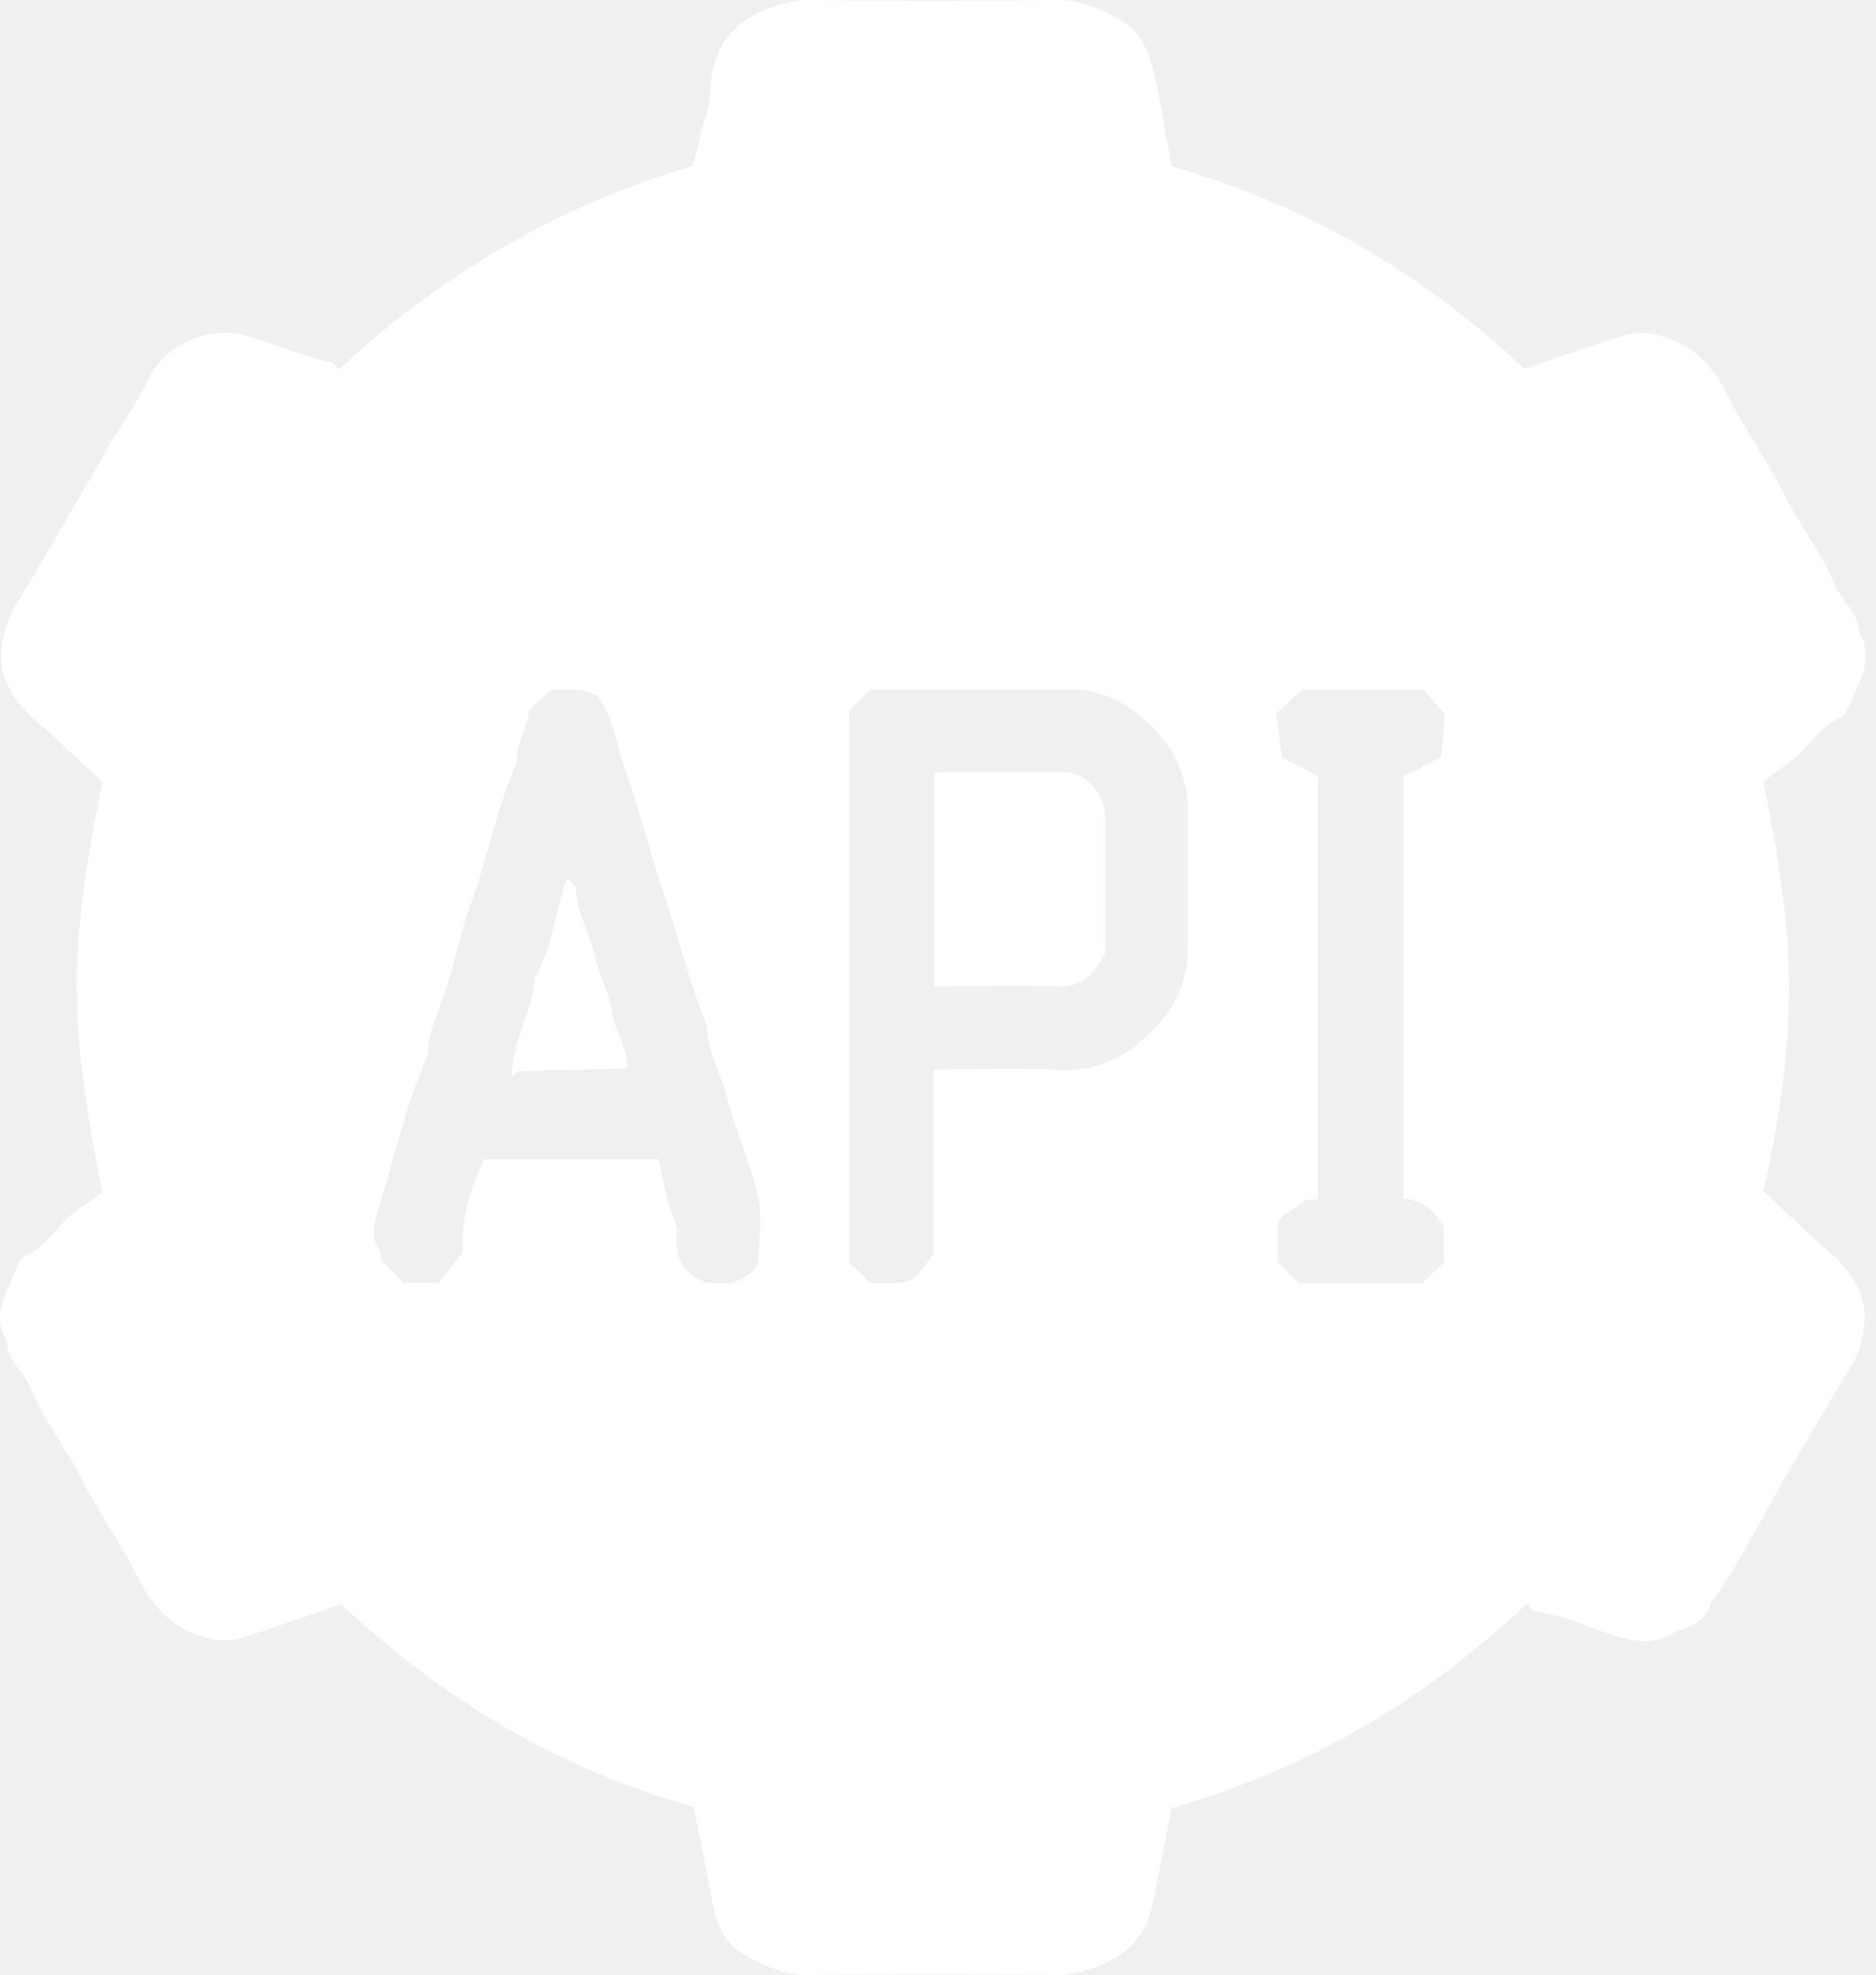
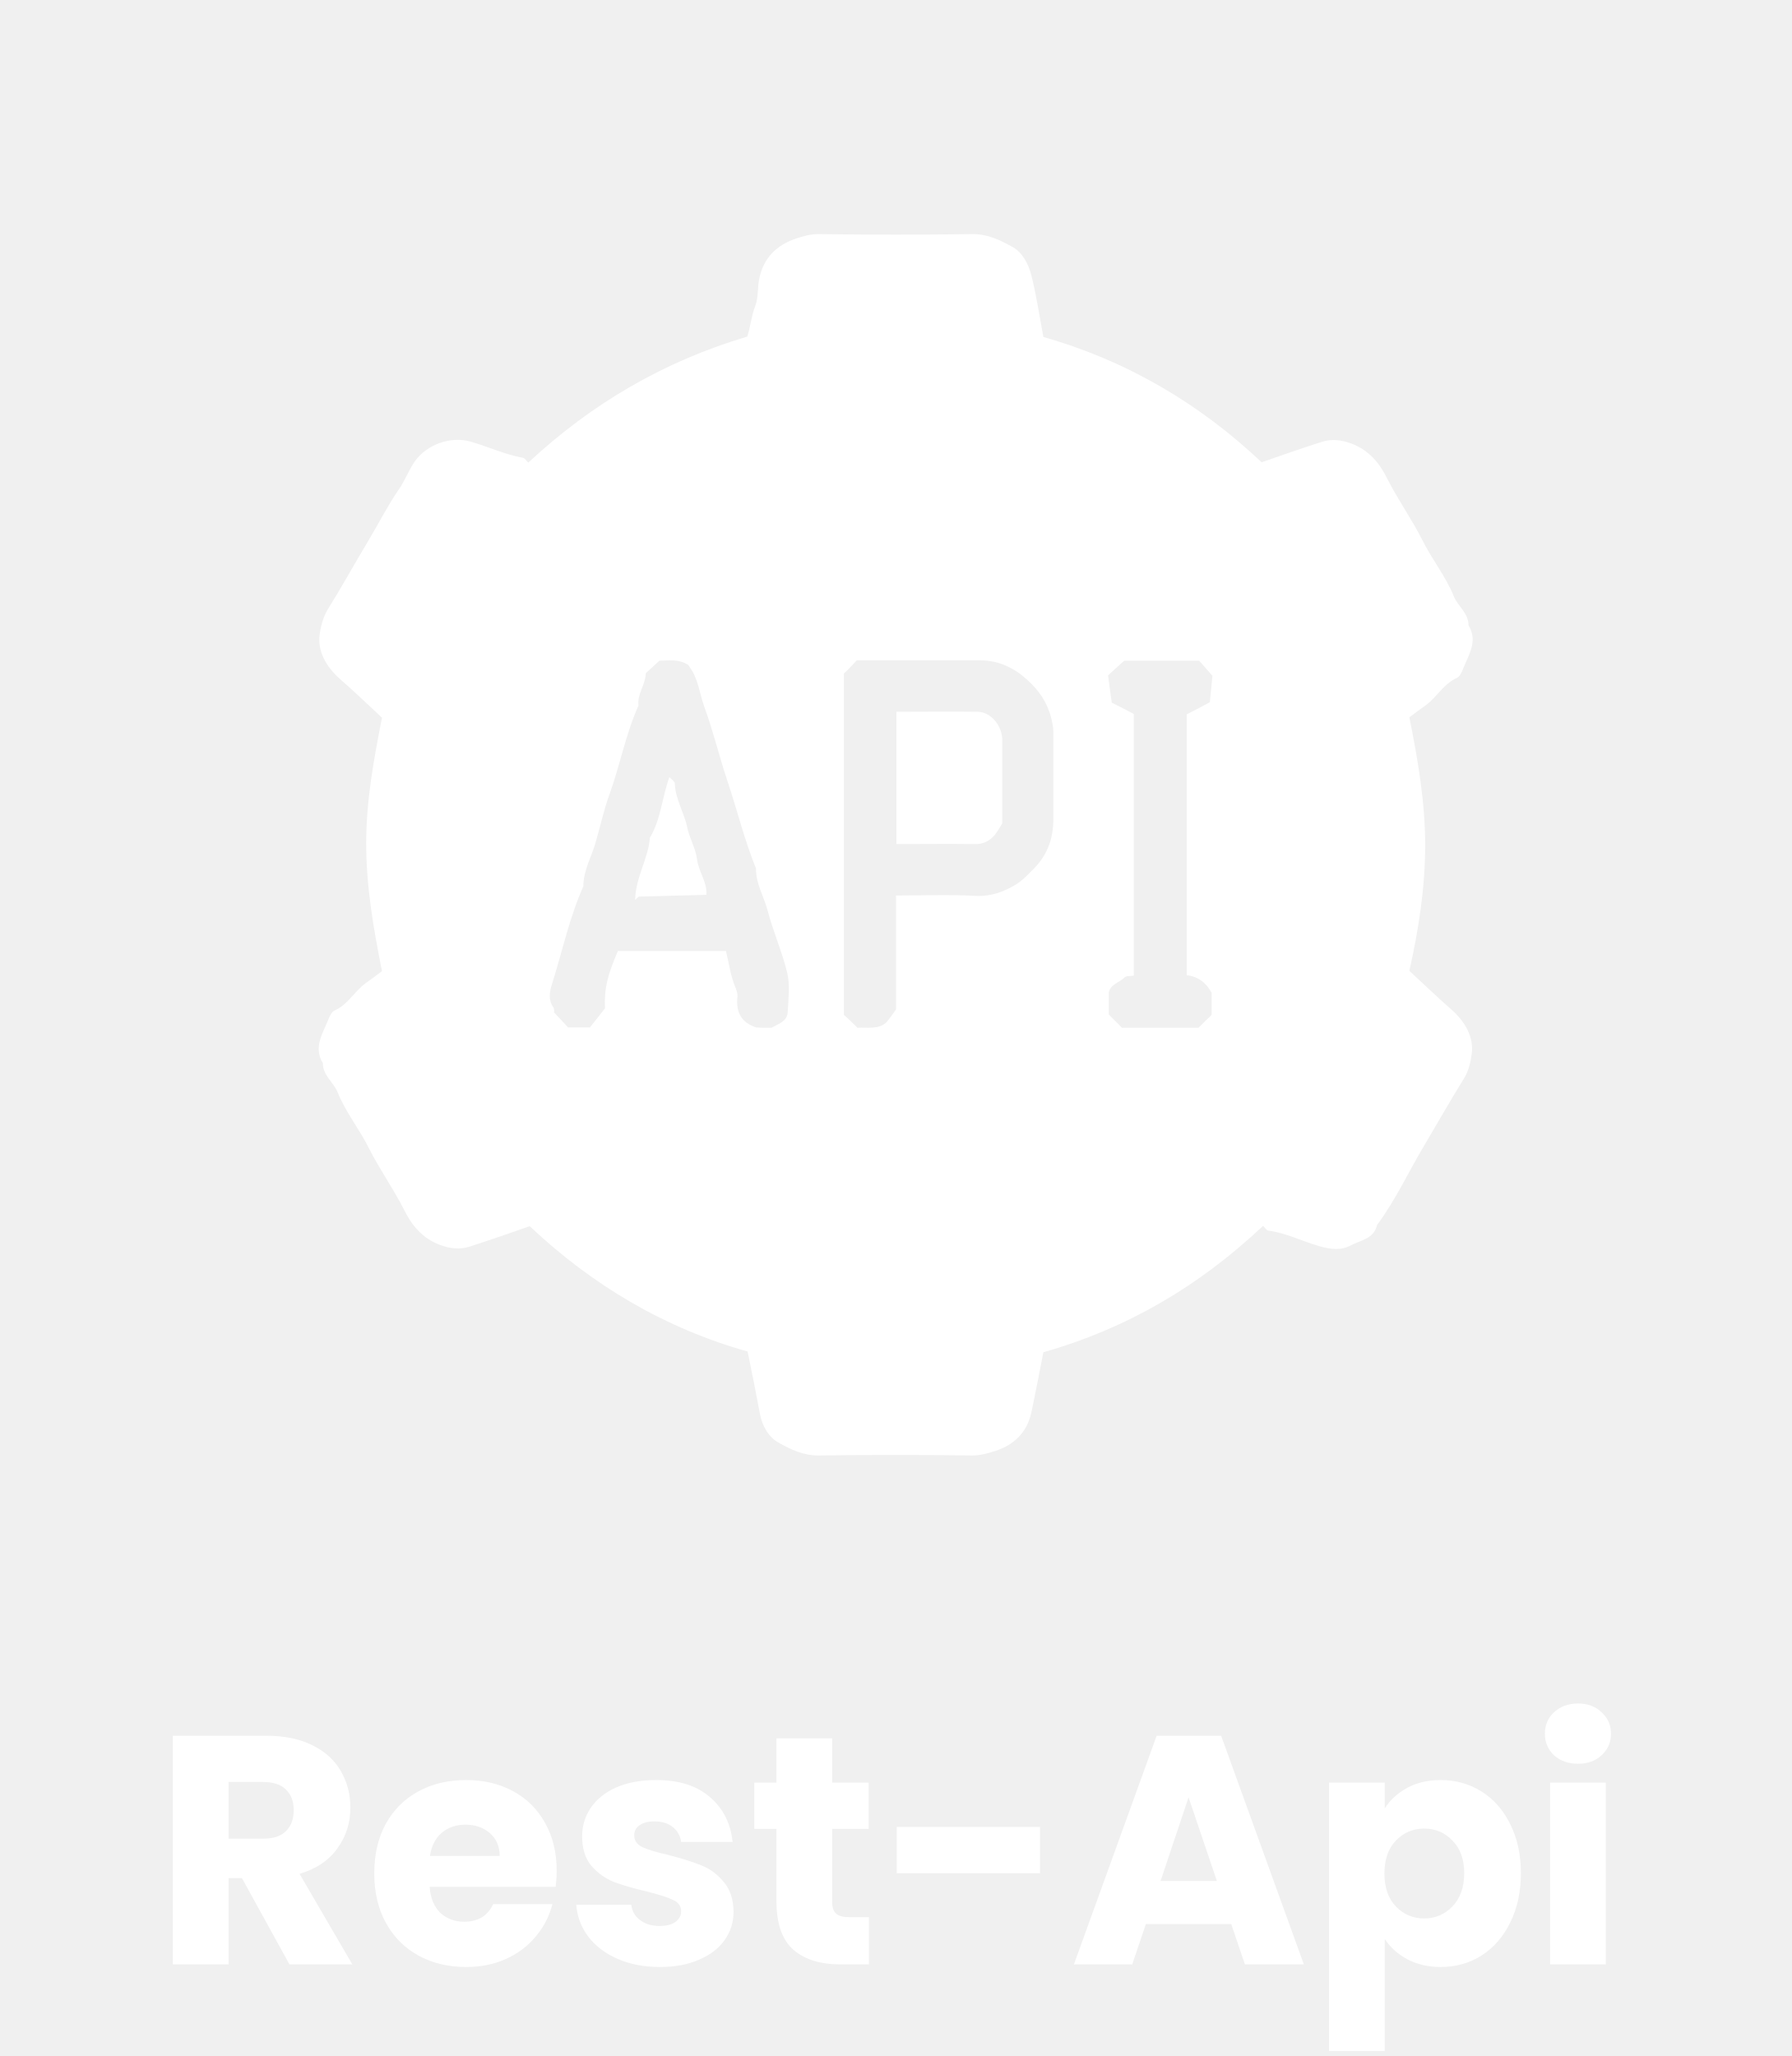
- <svg xmlns="http://www.w3.org/2000/svg" width="57" height="60" viewBox="0 0 57 60" fill="none">
-   <path d="M21.07 54.892C17.027 53.755 13.471 51.661 10.366 48.736C9.392 49.079 8.399 49.422 7.388 49.747C6.919 49.892 6.449 49.837 5.962 49.657C5.096 49.332 4.572 48.7 4.193 47.924C3.67 46.895 3.002 45.957 2.478 44.928C2.009 43.971 1.323 43.141 0.926 42.148C0.727 41.661 0.204 41.336 0.204 40.722C-0.265 39.964 0.186 39.296 0.457 38.628C0.529 38.448 0.619 38.213 0.782 38.141C1.431 37.852 1.756 37.202 2.298 36.805C2.55 36.624 2.821 36.426 3.11 36.209C2.695 34.134 2.334 32.058 2.334 29.928C2.334 27.816 2.713 25.776 3.11 23.755C2.406 23.105 1.756 22.473 1.07 21.877C0.366 21.264 -0.049 20.505 0.041 19.711C0.096 19.278 0.222 18.809 0.439 18.448C1.106 17.383 1.72 16.264 2.37 15.181C2.893 14.314 3.345 13.412 3.922 12.563C4.229 12.13 4.41 11.624 4.717 11.173C5.312 10.325 6.504 9.91 7.478 10.199C8.345 10.451 9.157 10.83 10.041 10.993C10.132 11.011 10.204 11.137 10.294 11.227C13.417 8.321 16.973 6.245 21.052 5.036C21.215 4.549 21.251 4.025 21.449 3.52C21.594 3.141 21.558 2.671 21.63 2.256C21.828 1.173 22.496 0.542 23.453 0.217C23.796 0.108 24.139 0 24.554 0C27.081 0.036 29.608 0.036 32.135 0C32.857 0 33.471 0.289 34.049 0.614C34.572 0.884 34.861 1.462 35.005 2.004C35.258 2.996 35.402 4.007 35.601 5.054C39.662 6.209 43.218 8.285 46.323 11.209C47.298 10.866 48.291 10.524 49.301 10.199C49.771 10.054 50.24 10.108 50.727 10.289C51.594 10.614 52.117 11.245 52.496 12.022C53.02 13.05 53.688 13.989 54.211 15.018C54.68 15.975 55.366 16.805 55.764 17.798C55.962 18.285 56.486 18.61 56.486 19.224C56.955 19.982 56.504 20.65 56.233 21.318C56.161 21.498 56.07 21.733 55.908 21.805C55.258 22.094 54.933 22.744 54.392 23.141C54.139 23.321 53.868 23.52 53.579 23.736C53.995 25.812 54.355 27.888 54.355 30.018C54.355 32.13 54.031 34.17 53.579 36.191C54.283 36.841 54.933 37.473 55.619 38.069C56.323 38.682 56.738 39.44 56.648 40.235C56.594 40.668 56.486 41.137 56.251 41.498C55.601 42.545 54.987 43.628 54.355 44.693C53.561 46.011 52.911 47.437 51.991 48.682C51.828 49.368 51.179 49.422 50.709 49.675C50.204 49.946 49.699 49.874 49.139 49.711C48.309 49.477 47.514 49.061 46.648 48.953C46.558 48.935 46.486 48.809 46.395 48.718C43.273 51.661 39.735 53.755 35.601 54.928C35.402 55.903 35.222 56.913 35.005 57.906C34.789 58.881 34.139 59.495 33.218 59.783C32.875 59.892 32.514 60 32.117 60C29.59 59.964 27.063 59.964 24.536 60C23.814 60 23.2 59.711 22.623 59.386C22.099 59.115 21.792 58.538 21.684 57.996C21.485 56.931 21.287 55.939 21.07 54.892ZM22.244 38.989C22.605 38.791 23.02 38.664 23.038 38.231C23.074 37.581 23.164 36.913 23.02 36.3C22.767 35.253 22.316 34.242 22.045 33.195C21.864 32.527 21.467 31.895 21.485 31.173C20.908 29.747 20.547 28.249 20.059 26.805C19.662 25.614 19.374 24.386 18.94 23.213C18.706 22.563 18.651 21.841 18.218 21.264C18.182 21.209 18.164 21.173 18.164 21.173C17.677 20.848 17.171 20.957 16.738 20.957C16.485 21.191 16.269 21.39 16.07 21.57C16.052 22.148 15.637 22.599 15.709 23.159C15.078 24.567 14.807 26.083 14.283 27.527C14.013 28.267 13.85 29.025 13.633 29.783C13.435 30.541 13.002 31.227 13.002 32.04C12.316 33.574 11.973 35.217 11.467 36.823C11.341 37.22 11.269 37.599 11.522 37.978C11.594 38.087 11.558 38.249 11.558 38.231C11.847 38.538 12.063 38.755 12.244 38.971C12.587 38.971 12.948 38.971 13.327 38.971C13.579 38.646 13.832 38.339 14.067 38.032C14.013 37.004 14.229 36.318 14.698 35.217C16.467 35.217 18.236 35.217 20.005 35.217C20.15 35.794 20.222 36.354 20.421 36.877C20.511 37.094 20.601 37.31 20.565 37.527C20.511 38.195 20.727 38.718 21.485 38.971C21.666 38.989 21.937 38.989 22.244 38.989ZM26.467 38.989C26.955 38.953 27.514 39.097 27.912 38.7C28.056 38.52 28.182 38.339 28.363 38.087C28.363 36.282 28.363 34.386 28.363 32.491C29.68 32.491 30.98 32.437 32.262 32.509C33.038 32.545 33.67 32.31 34.283 31.931C34.572 31.751 34.825 31.48 35.078 31.227C35.745 30.578 36.07 29.783 36.088 28.845C36.088 27.365 36.088 25.902 36.088 24.422C36.088 24.206 36.034 23.971 35.98 23.755C35.782 22.978 35.366 22.401 34.807 21.895C34.157 21.3 33.399 20.939 32.496 20.939C30.475 20.939 28.471 20.939 26.431 20.939C26.233 21.155 26.034 21.372 25.8 21.588C25.8 27.148 25.8 32.744 25.8 38.357C26.034 38.556 26.251 38.773 26.467 38.989ZM39.464 38.989C40.709 38.989 41.973 38.989 43.218 38.989C43.435 38.773 43.651 38.556 43.868 38.357C43.868 38.014 43.868 37.69 43.868 37.347C43.868 37.31 43.868 37.292 43.868 37.274C43.597 36.769 43.182 36.462 42.641 36.408C42.641 32.094 42.641 27.798 42.641 23.592C43.038 23.393 43.381 23.213 43.778 22.996C43.832 22.527 43.868 22.04 43.904 21.697C43.615 21.372 43.417 21.137 43.254 20.957C41.955 20.957 40.691 20.957 39.572 20.957C39.265 21.227 39.049 21.426 38.778 21.679C38.832 22.112 38.904 22.599 38.958 23.014C39.392 23.231 39.735 23.412 40.041 23.574C40.041 27.87 40.041 32.166 40.041 36.426C39.861 36.462 39.662 36.426 39.59 36.516C39.337 36.769 38.904 36.841 38.814 37.256C38.814 37.617 38.814 37.978 38.814 38.339C39.031 38.556 39.247 38.773 39.464 38.989Z" fill="white" />
-   <path d="M19.049 32.455C17.984 32.491 16.864 32.509 15.745 32.545C15.709 32.545 15.655 32.617 15.547 32.707C15.565 31.588 16.197 30.686 16.269 29.657C16.81 28.754 16.864 27.689 17.226 26.678C17.334 26.787 17.496 26.895 17.496 26.985C17.514 27.762 17.965 28.429 18.11 29.169C18.218 29.675 18.507 30.162 18.579 30.668C18.651 31.317 19.085 31.805 19.049 32.455Z" fill="white" />
-   <path d="M33.58 28.953C33.453 29.152 33.345 29.351 33.2 29.531C32.948 29.82 32.623 29.982 32.208 29.964C30.944 29.946 29.681 29.964 28.381 29.964C28.381 27.816 28.381 25.668 28.381 23.466C29.699 23.466 31.052 23.448 32.388 23.466C33.02 23.484 33.562 24.134 33.58 24.82C33.58 25.957 33.58 27.094 33.58 28.231C33.58 28.484 33.58 28.719 33.58 28.953Z" fill="white" />
+ <svg xmlns="http://www.w3.org/2000/svg" width="88" height="101" viewBox="0 0 88 101" fill="none">
+   <path d="M36.726 66.392C32.682 65.254 29.126 63.161 26.022 60.236C25.047 60.579 24.054 60.922 23.043 61.247C22.574 61.392 22.105 61.337 21.617 61.157C20.751 60.832 20.227 60.2 19.848 59.424C19.325 58.395 18.657 57.457 18.134 56.428C17.664 55.471 16.978 54.641 16.581 53.648C16.383 53.161 15.859 52.836 15.859 52.222C15.39 51.464 15.841 50.796 16.112 50.128C16.184 49.948 16.274 49.713 16.437 49.641C17.087 49.352 17.412 48.702 17.953 48.305C18.206 48.124 18.477 47.926 18.765 47.709C18.35 45.634 17.989 43.558 17.989 41.428C17.989 39.316 18.368 37.276 18.765 35.255C18.061 34.605 17.412 33.973 16.726 33.377C16.022 32.764 15.607 32.005 15.697 31.211C15.751 30.778 15.877 30.309 16.094 29.948C16.762 28.883 17.375 27.764 18.025 26.68C18.549 25.814 19 24.912 19.578 24.063C19.884 23.63 20.065 23.125 20.372 22.673C20.968 21.825 22.159 21.41 23.134 21.699C24 21.951 24.812 22.33 25.697 22.493C25.787 22.511 25.859 22.637 25.95 22.727C29.072 19.821 32.628 17.745 36.708 16.536C36.87 16.049 36.906 15.525 37.105 15.02C37.249 14.641 37.213 14.171 37.285 13.756C37.484 12.673 38.152 12.041 39.108 11.717C39.451 11.608 39.794 11.5 40.209 11.5C42.736 11.536 45.264 11.536 47.791 11.5C48.513 11.5 49.126 11.789 49.704 12.114C50.227 12.384 50.516 12.962 50.661 13.504C50.913 14.496 51.058 15.507 51.256 16.554C55.318 17.709 58.874 19.785 61.978 22.709C62.953 22.366 63.946 22.023 64.957 21.699C65.426 21.554 65.895 21.608 66.383 21.789C67.249 22.114 67.773 22.745 68.152 23.522C68.675 24.55 69.343 25.489 69.866 26.518C70.336 27.475 71.022 28.305 71.419 29.298C71.617 29.785 72.141 30.11 72.141 30.724C72.61 31.482 72.159 32.15 71.888 32.818C71.816 32.998 71.726 33.233 71.563 33.305C70.913 33.594 70.588 34.244 70.047 34.641C69.794 34.821 69.523 35.02 69.235 35.236C69.65 37.312 70.011 39.388 70.011 41.518C70.011 43.63 69.686 45.67 69.235 47.691C69.939 48.341 70.588 48.973 71.274 49.569C71.978 50.182 72.394 50.94 72.303 51.735C72.249 52.168 72.141 52.637 71.906 52.998C71.256 54.045 70.643 55.128 70.011 56.193C69.217 57.511 68.567 58.937 67.646 60.182C67.484 60.868 66.834 60.922 66.365 61.175C65.859 61.446 65.354 61.374 64.794 61.211C63.964 60.977 63.17 60.561 62.303 60.453C62.213 60.435 62.141 60.309 62.05 60.218C58.928 63.161 55.39 65.254 51.256 66.428C51.058 67.403 50.877 68.413 50.661 69.406C50.444 70.381 49.794 70.995 48.874 71.283C48.531 71.392 48.17 71.5 47.773 71.5C45.245 71.464 42.718 71.464 40.191 71.5C39.469 71.5 38.856 71.211 38.278 70.886C37.755 70.615 37.448 70.038 37.339 69.496C37.141 68.431 36.942 67.439 36.726 66.392ZM37.899 50.489C38.26 50.291 38.675 50.164 38.693 49.731C38.729 49.081 38.819 48.413 38.675 47.8C38.422 46.753 37.971 45.742 37.7 44.695C37.52 44.027 37.123 43.395 37.141 42.673C36.563 41.247 36.202 39.749 35.715 38.305C35.318 37.114 35.029 35.886 34.596 34.713C34.361 34.063 34.307 33.341 33.874 32.764C33.837 32.709 33.819 32.673 33.819 32.673C33.332 32.348 32.827 32.457 32.394 32.457C32.141 32.691 31.924 32.89 31.726 33.07C31.708 33.648 31.292 34.099 31.365 34.659C30.733 36.067 30.462 37.583 29.939 39.027C29.668 39.767 29.505 40.525 29.289 41.283C29.09 42.041 28.657 42.727 28.657 43.54C27.971 45.074 27.628 46.717 27.123 48.323C26.996 48.72 26.924 49.099 27.177 49.478C27.249 49.587 27.213 49.749 27.213 49.731C27.502 50.038 27.718 50.255 27.899 50.471C28.242 50.471 28.603 50.471 28.982 50.471C29.235 50.146 29.487 49.839 29.722 49.532C29.668 48.504 29.884 47.818 30.354 46.717C32.123 46.717 33.892 46.717 35.661 46.717C35.805 47.294 35.877 47.854 36.076 48.377C36.166 48.594 36.256 48.81 36.22 49.027C36.166 49.695 36.383 50.218 37.141 50.471C37.321 50.489 37.592 50.489 37.899 50.489ZM42.123 50.489C42.61 50.453 43.17 50.597 43.567 50.2C43.711 50.02 43.837 49.839 44.018 49.587C44.018 47.782 44.018 45.886 44.018 43.991C45.336 43.991 46.635 43.937 47.917 44.009C48.693 44.045 49.325 43.81 49.939 43.431C50.227 43.251 50.48 42.98 50.733 42.727C51.401 42.078 51.726 41.283 51.744 40.345C51.744 38.865 51.744 37.403 51.744 35.922C51.744 35.706 51.69 35.471 51.635 35.255C51.437 34.478 51.022 33.901 50.462 33.395C49.812 32.8 49.054 32.439 48.152 32.439C46.13 32.439 44.126 32.439 42.087 32.439C41.888 32.655 41.69 32.872 41.455 33.088C41.455 38.648 41.455 44.244 41.455 49.857C41.69 50.056 41.906 50.273 42.123 50.489ZM55.119 50.489C56.365 50.489 57.628 50.489 58.874 50.489C59.09 50.273 59.307 50.056 59.523 49.857C59.523 49.514 59.523 49.19 59.523 48.847C59.523 48.81 59.523 48.792 59.523 48.774C59.253 48.269 58.837 47.962 58.296 47.908C58.296 43.594 58.296 39.298 58.296 35.092C58.693 34.894 59.036 34.713 59.433 34.496C59.487 34.027 59.523 33.54 59.56 33.197C59.271 32.872 59.072 32.637 58.91 32.457C57.61 32.457 56.347 32.457 55.227 32.457C54.921 32.727 54.704 32.926 54.433 33.179C54.487 33.612 54.56 34.099 54.614 34.514C55.047 34.731 55.39 34.912 55.697 35.074C55.697 39.37 55.697 43.666 55.697 47.926C55.516 47.962 55.318 47.926 55.245 48.016C54.993 48.269 54.56 48.341 54.469 48.756C54.469 49.117 54.469 49.478 54.469 49.839C54.686 50.056 54.903 50.273 55.119 50.489Z" fill="white" />
+   <path d="M34.704 43.955C33.639 43.991 32.52 44.009 31.401 44.045C31.364 44.045 31.31 44.117 31.202 44.207C31.22 43.088 31.852 42.186 31.924 41.157C32.466 40.254 32.52 39.189 32.881 38.178C32.989 38.287 33.151 38.395 33.151 38.485C33.17 39.261 33.621 39.929 33.765 40.669C33.874 41.175 34.162 41.662 34.235 42.168C34.307 42.818 34.74 43.305 34.704 43.955Z" fill="white" />
+   <path d="M49.235 40.453C49.108 40.652 49 40.85 48.856 41.031C48.603 41.32 48.278 41.482 47.863 41.464C46.599 41.446 45.336 41.464 44.036 41.464C44.036 39.316 44.036 37.168 44.036 34.966C45.354 34.966 46.708 34.948 48.044 34.966C48.675 34.984 49.217 35.634 49.235 36.32C49.235 37.457 49.235 38.594 49.235 39.731C49.235 39.984 49.235 40.219 49.235 40.453Z" fill="white" />
+   <path d="M14.22 96.5L11.884 92.26H11.228V96.5H8.492V85.268H13.084C13.969 85.268 14.721 85.423 15.34 85.732C15.969 86.041 16.439 86.468 16.748 87.012C17.057 87.545 17.212 88.143 17.212 88.804C17.212 89.551 16.999 90.217 16.572 90.804C16.156 91.391 15.537 91.807 14.716 92.052L17.308 96.5H14.22ZM11.228 90.324H12.924C13.425 90.324 13.799 90.201 14.044 89.956C14.3 89.711 14.428 89.364 14.428 88.916C14.428 88.489 14.3 88.153 14.044 87.908C13.799 87.663 13.425 87.54 12.924 87.54H11.228V90.324ZM27.346 91.892C27.346 92.148 27.329 92.415 27.297 92.692H21.105C21.148 93.247 21.324 93.673 21.634 93.972C21.953 94.26 22.343 94.404 22.802 94.404C23.484 94.404 23.959 94.116 24.226 93.54H27.137C26.988 94.127 26.716 94.655 26.322 95.124C25.938 95.593 25.452 95.961 24.866 96.228C24.279 96.495 23.623 96.628 22.898 96.628C22.023 96.628 21.244 96.441 20.561 96.068C19.879 95.695 19.346 95.161 18.962 94.468C18.578 93.775 18.386 92.964 18.386 92.036C18.386 91.108 18.572 90.297 18.945 89.604C19.329 88.911 19.863 88.377 20.546 88.004C21.228 87.631 22.012 87.444 22.898 87.444C23.762 87.444 24.529 87.625 25.201 87.988C25.873 88.351 26.396 88.868 26.77 89.54C27.154 90.212 27.346 90.996 27.346 91.892ZM24.546 91.172C24.546 90.703 24.386 90.329 24.066 90.052C23.745 89.775 23.346 89.636 22.866 89.636C22.407 89.636 22.017 89.769 21.698 90.036C21.388 90.303 21.196 90.681 21.122 91.172H24.546ZM32.421 96.628C31.642 96.628 30.949 96.495 30.341 96.228C29.733 95.961 29.253 95.599 28.901 95.14C28.549 94.671 28.352 94.148 28.309 93.572H31.013C31.045 93.881 31.189 94.132 31.445 94.324C31.701 94.516 32.016 94.612 32.389 94.612C32.73 94.612 32.992 94.548 33.173 94.42C33.365 94.281 33.461 94.105 33.461 93.892C33.461 93.636 33.328 93.449 33.061 93.332C32.794 93.204 32.362 93.065 31.765 92.916C31.125 92.767 30.591 92.612 30.165 92.452C29.738 92.281 29.37 92.02 29.061 91.668C28.752 91.305 28.597 90.82 28.597 90.212C28.597 89.7 28.735 89.236 29.013 88.82C29.301 88.393 29.717 88.057 30.261 87.812C30.816 87.567 31.471 87.444 32.229 87.444C33.349 87.444 34.229 87.721 34.869 88.276C35.52 88.831 35.893 89.567 35.989 90.484H33.461C33.418 90.175 33.279 89.929 33.045 89.748C32.821 89.567 32.522 89.476 32.149 89.476C31.829 89.476 31.584 89.54 31.413 89.668C31.242 89.785 31.157 89.951 31.157 90.164C31.157 90.42 31.29 90.612 31.557 90.74C31.834 90.868 32.261 90.996 32.837 91.124C33.498 91.295 34.037 91.465 34.453 91.636C34.869 91.796 35.231 92.063 35.541 92.436C35.861 92.799 36.026 93.289 36.037 93.908C36.037 94.431 35.888 94.9 35.589 95.316C35.301 95.721 34.88 96.041 34.325 96.276C33.781 96.511 33.146 96.628 32.421 96.628ZM42.687 94.18V96.5H41.295C40.303 96.5 39.529 96.26 38.975 95.78C38.42 95.289 38.143 94.495 38.143 93.396V89.844H37.055V87.572H38.143V85.396H40.879V87.572H42.671V89.844H40.879V93.428C40.879 93.695 40.943 93.887 41.071 94.004C41.199 94.121 41.412 94.18 41.711 94.18H42.687ZM51.091 89.748V92.02H44.051V89.748H51.091ZM60.484 94.516H56.292L55.62 96.5H52.756L56.82 85.268H59.988L64.052 96.5H61.156L60.484 94.516ZM59.78 92.404L58.388 88.292L57.012 92.404H59.78ZM68.025 88.836C68.291 88.42 68.659 88.084 69.129 87.828C69.598 87.572 70.147 87.444 70.777 87.444C71.513 87.444 72.18 87.631 72.777 88.004C73.374 88.377 73.844 88.911 74.185 89.604C74.537 90.297 74.713 91.103 74.713 92.02C74.713 92.937 74.537 93.748 74.185 94.452C73.844 95.145 73.374 95.684 72.777 96.068C72.18 96.441 71.513 96.628 70.777 96.628C70.158 96.628 69.609 96.5 69.129 96.244C68.659 95.988 68.291 95.657 68.025 95.252V100.756H65.289V87.572H68.025V88.836ZM71.929 92.02C71.929 91.337 71.737 90.804 71.353 90.42C70.98 90.025 70.516 89.828 69.961 89.828C69.417 89.828 68.953 90.025 68.569 90.42C68.195 90.815 68.009 91.353 68.009 92.036C68.009 92.719 68.195 93.257 68.569 93.652C68.953 94.047 69.417 94.244 69.961 94.244C70.505 94.244 70.969 94.047 71.353 93.652C71.737 93.247 71.929 92.703 71.929 92.02ZM77.524 86.644C77.044 86.644 76.65 86.505 76.34 86.228C76.042 85.94 75.892 85.588 75.892 85.172C75.892 84.745 76.042 84.393 76.34 84.116C76.65 83.828 77.044 83.684 77.524 83.684C77.994 83.684 78.378 83.828 78.676 84.116C78.986 84.393 79.14 84.745 79.14 85.172C79.14 85.588 78.986 85.94 78.676 86.228C78.378 86.505 77.994 86.644 77.524 86.644ZM78.884 87.572V96.5H76.148V87.572H78.884Z" fill="white" />
</svg>
